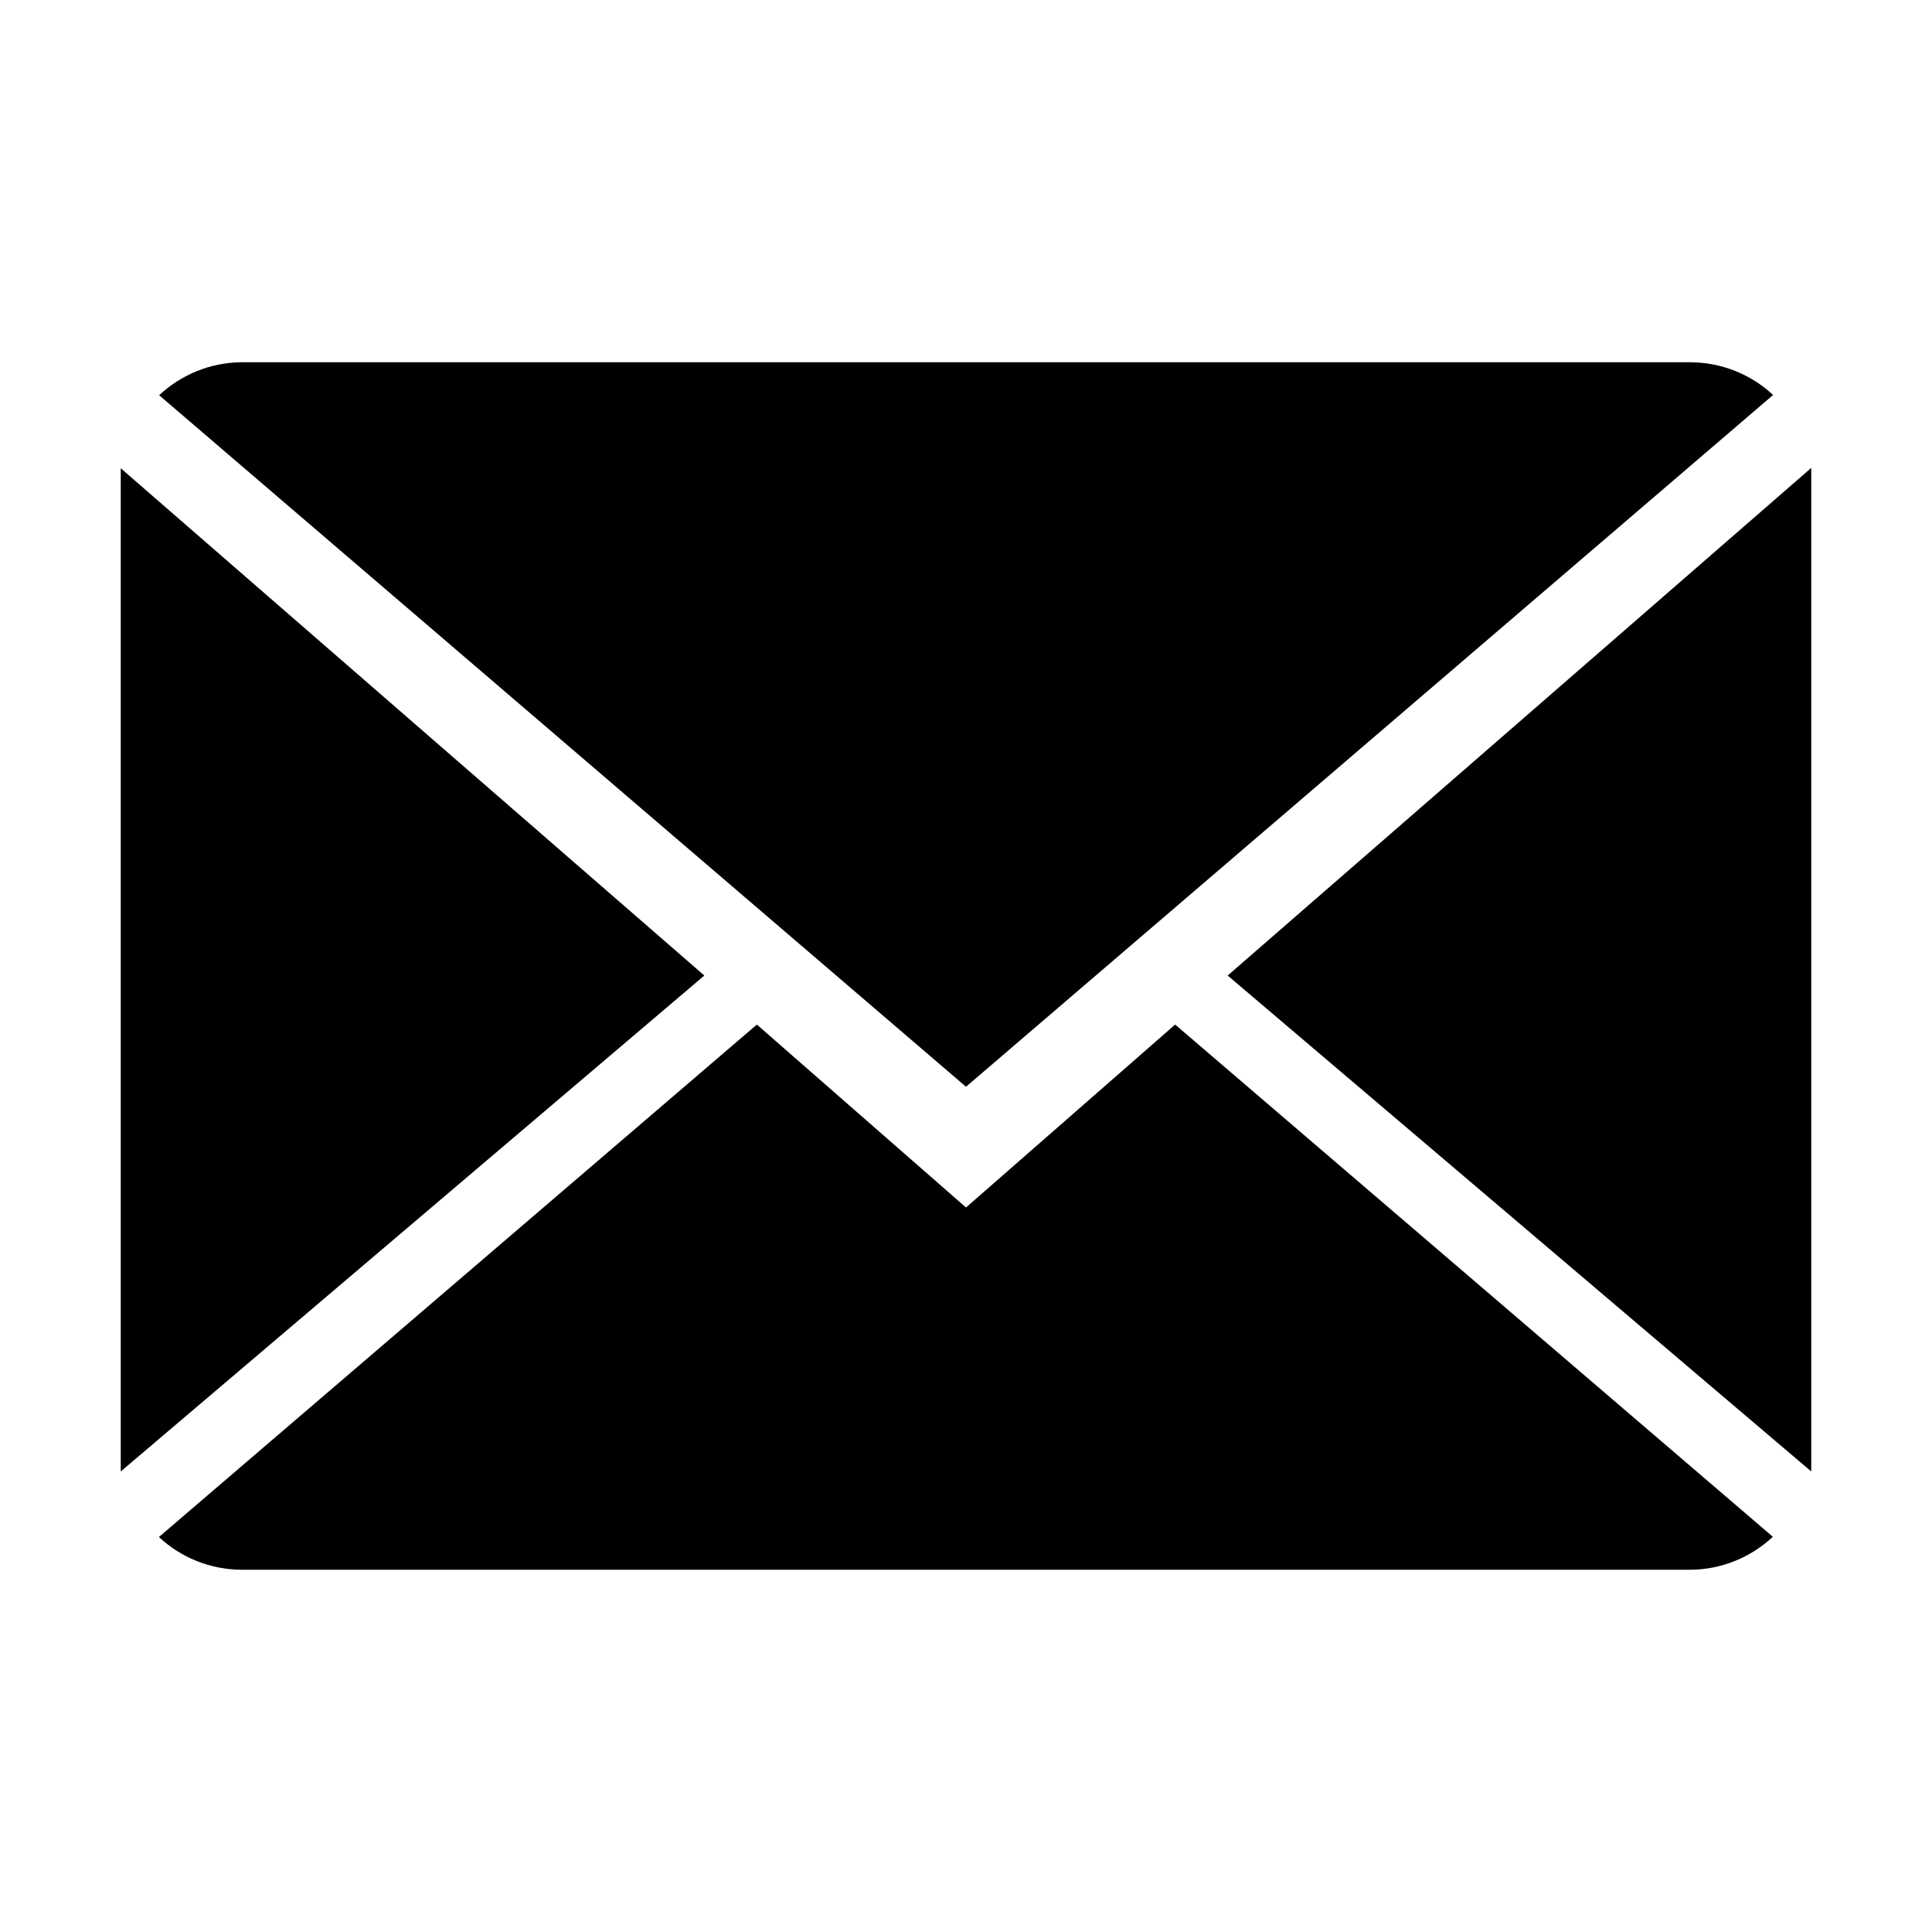
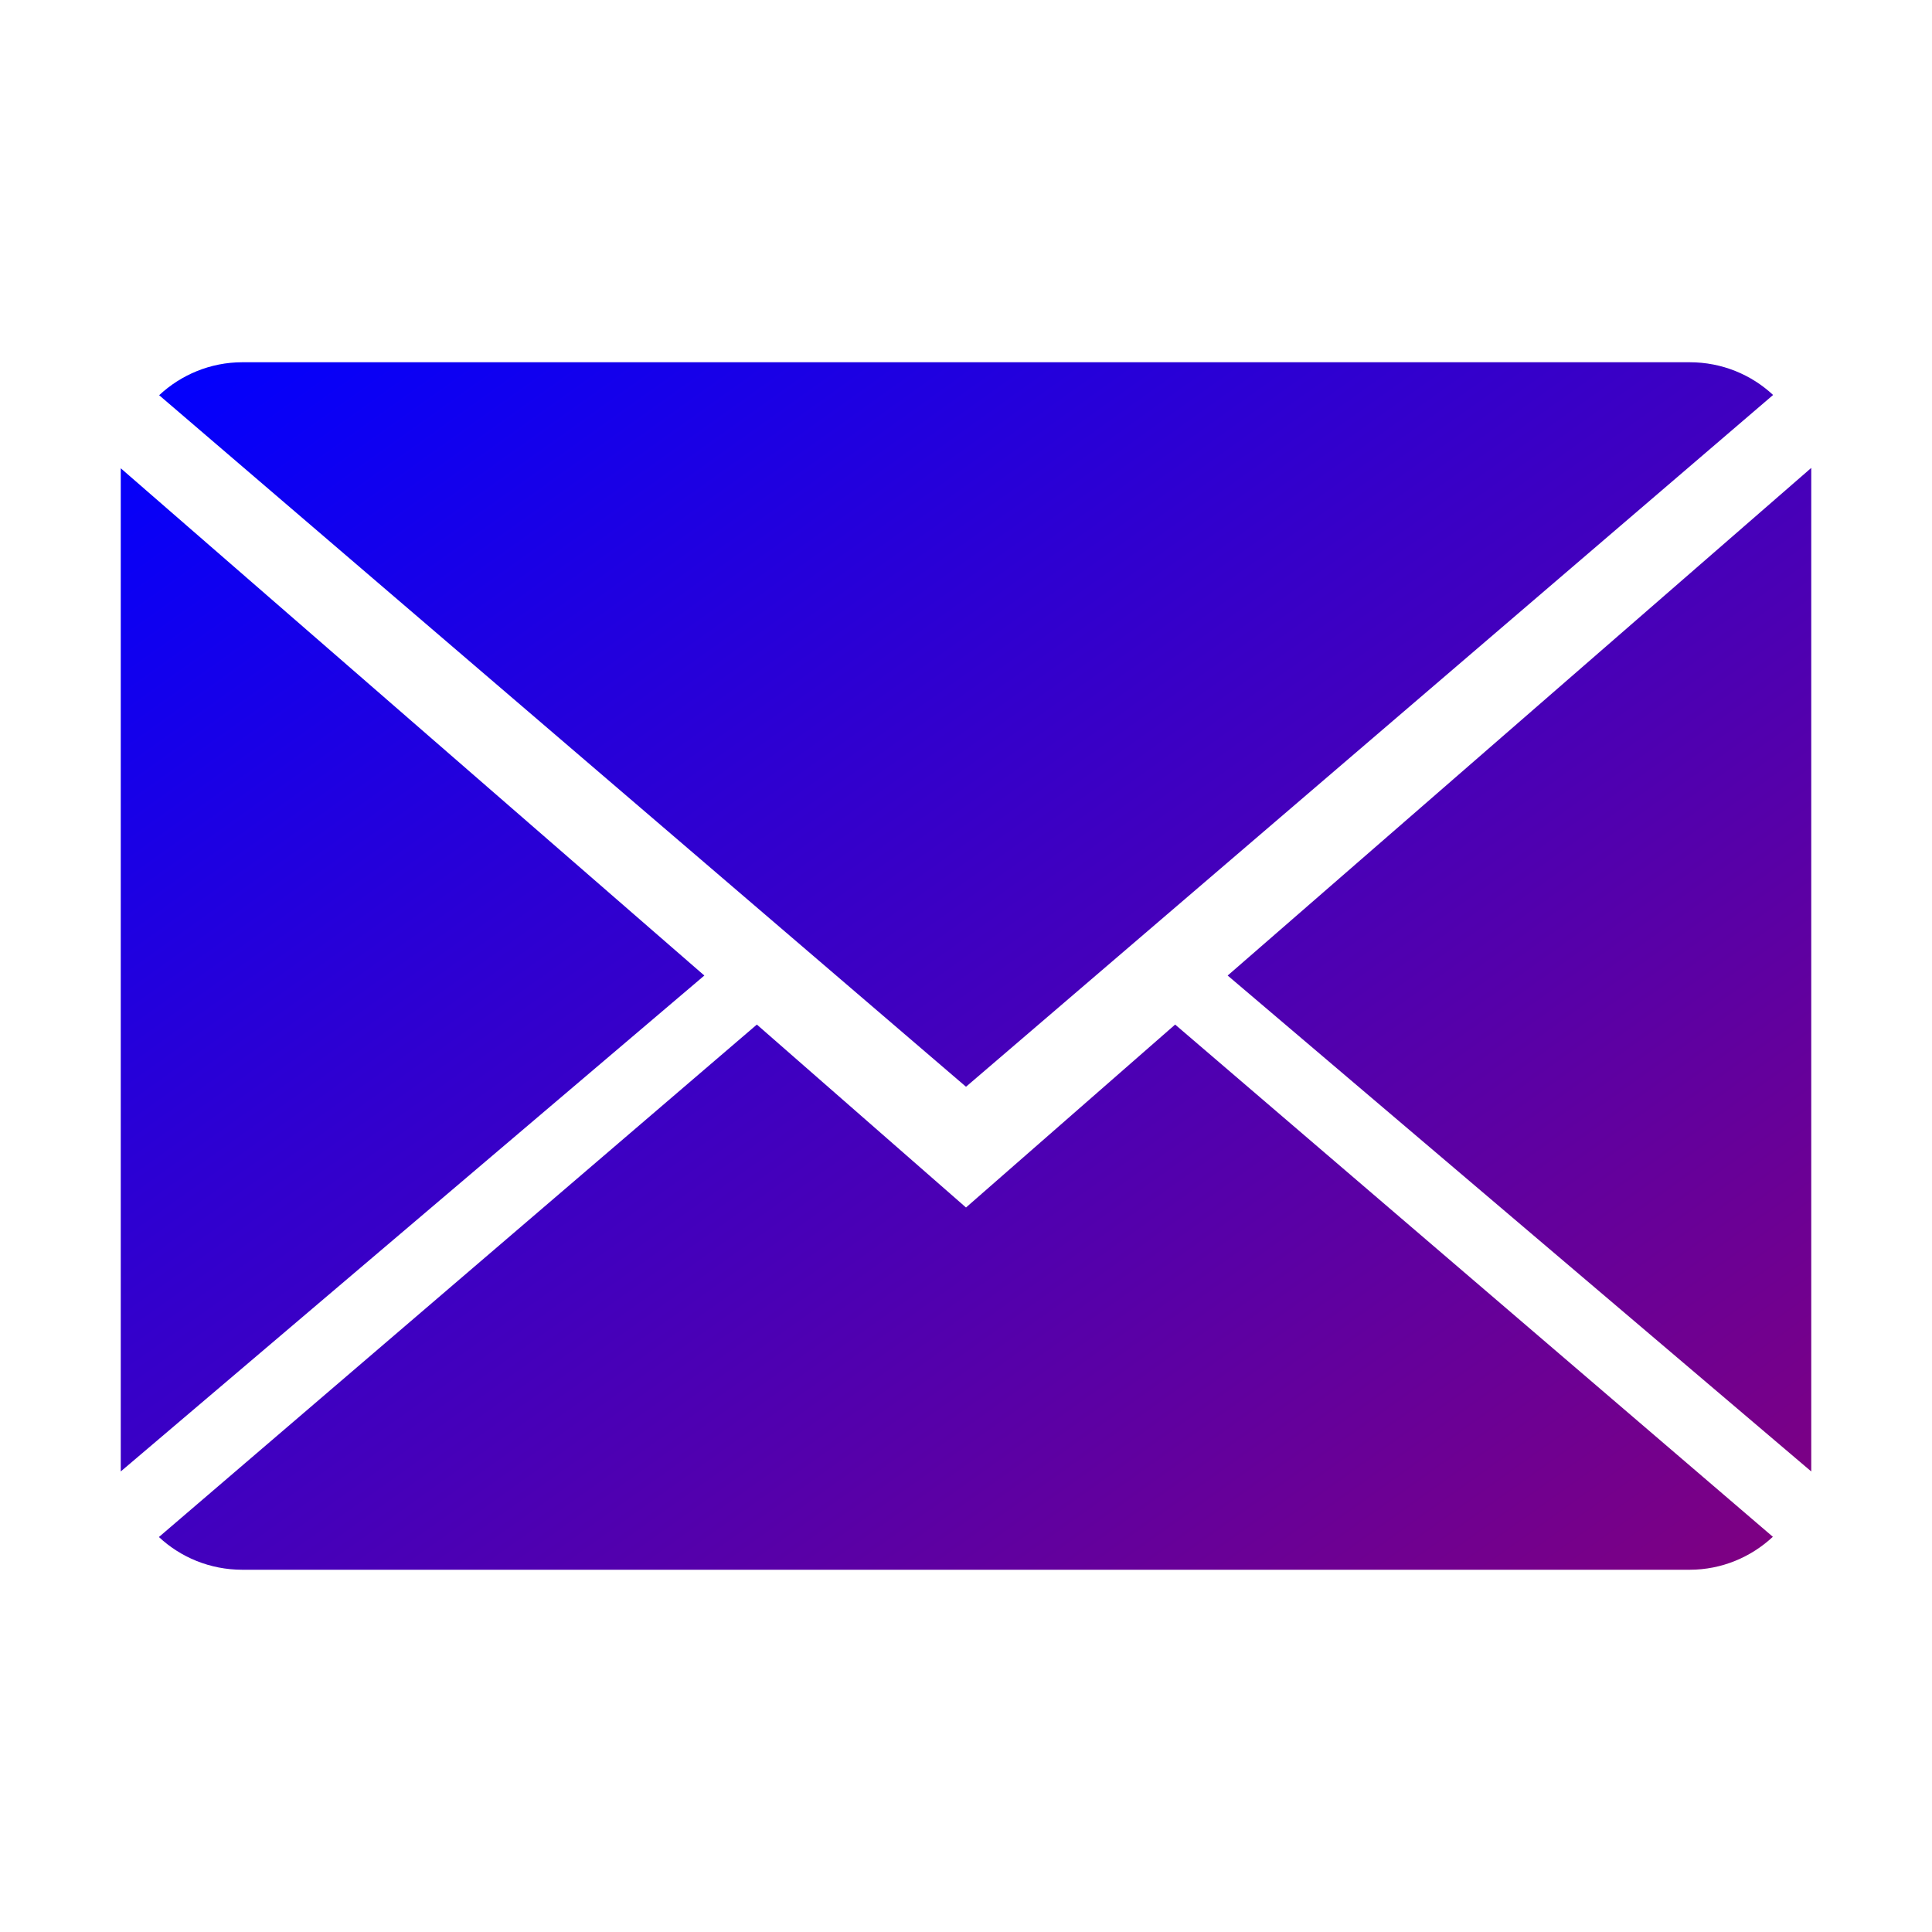
<svg xmlns="http://www.w3.org/2000/svg" height="16px" version="1.1" viewBox="0 0 16 16" width="16px">
-   <defs />
+   <linearGradient id="gradient" x1="0%" y1="0%" x2="100%" y2="100%">
+     <stop offset="0%" style="stop-color:blue;stop-opacity:1" />
+     <stop offset="100%" style="stop-color:purple;stop-opacity:1" />
+   </linearGradient>
  <g fill="none" fill-rule="evenodd" id="Icons with numbers" stroke="none" stroke-width="1">
-     <g fill="#000000" id="Group" transform="translate(-336, 0)">
+     <g fill="url(#gradient)" id="Group" transform="translate(-336, 0)">
      <path d="M345.732,8.485 L350.682,12.727 C350.502,12.895 350.259,13 349.993,13 L338.007,13 C337.739,13 337.496,12.897 337.316,12.729 L342.268,8.485 L344,10 Z M344,9 L337.318,3.273 C337.498,3.105 337.741,3 338.007,3 L349.993,3 C350.261,3 350.504,3.103 350.684,3.271 Z M351,12.186 L346.167,8.079 L351,3.875 L351,12.186 L351,12.186 Z M337,12.186 L337,3.878 L341.833,8.079 L337,12.186 L337,12.186 Z M337,12.186" id="Shape" />
    </g>
  </g>
</svg>
